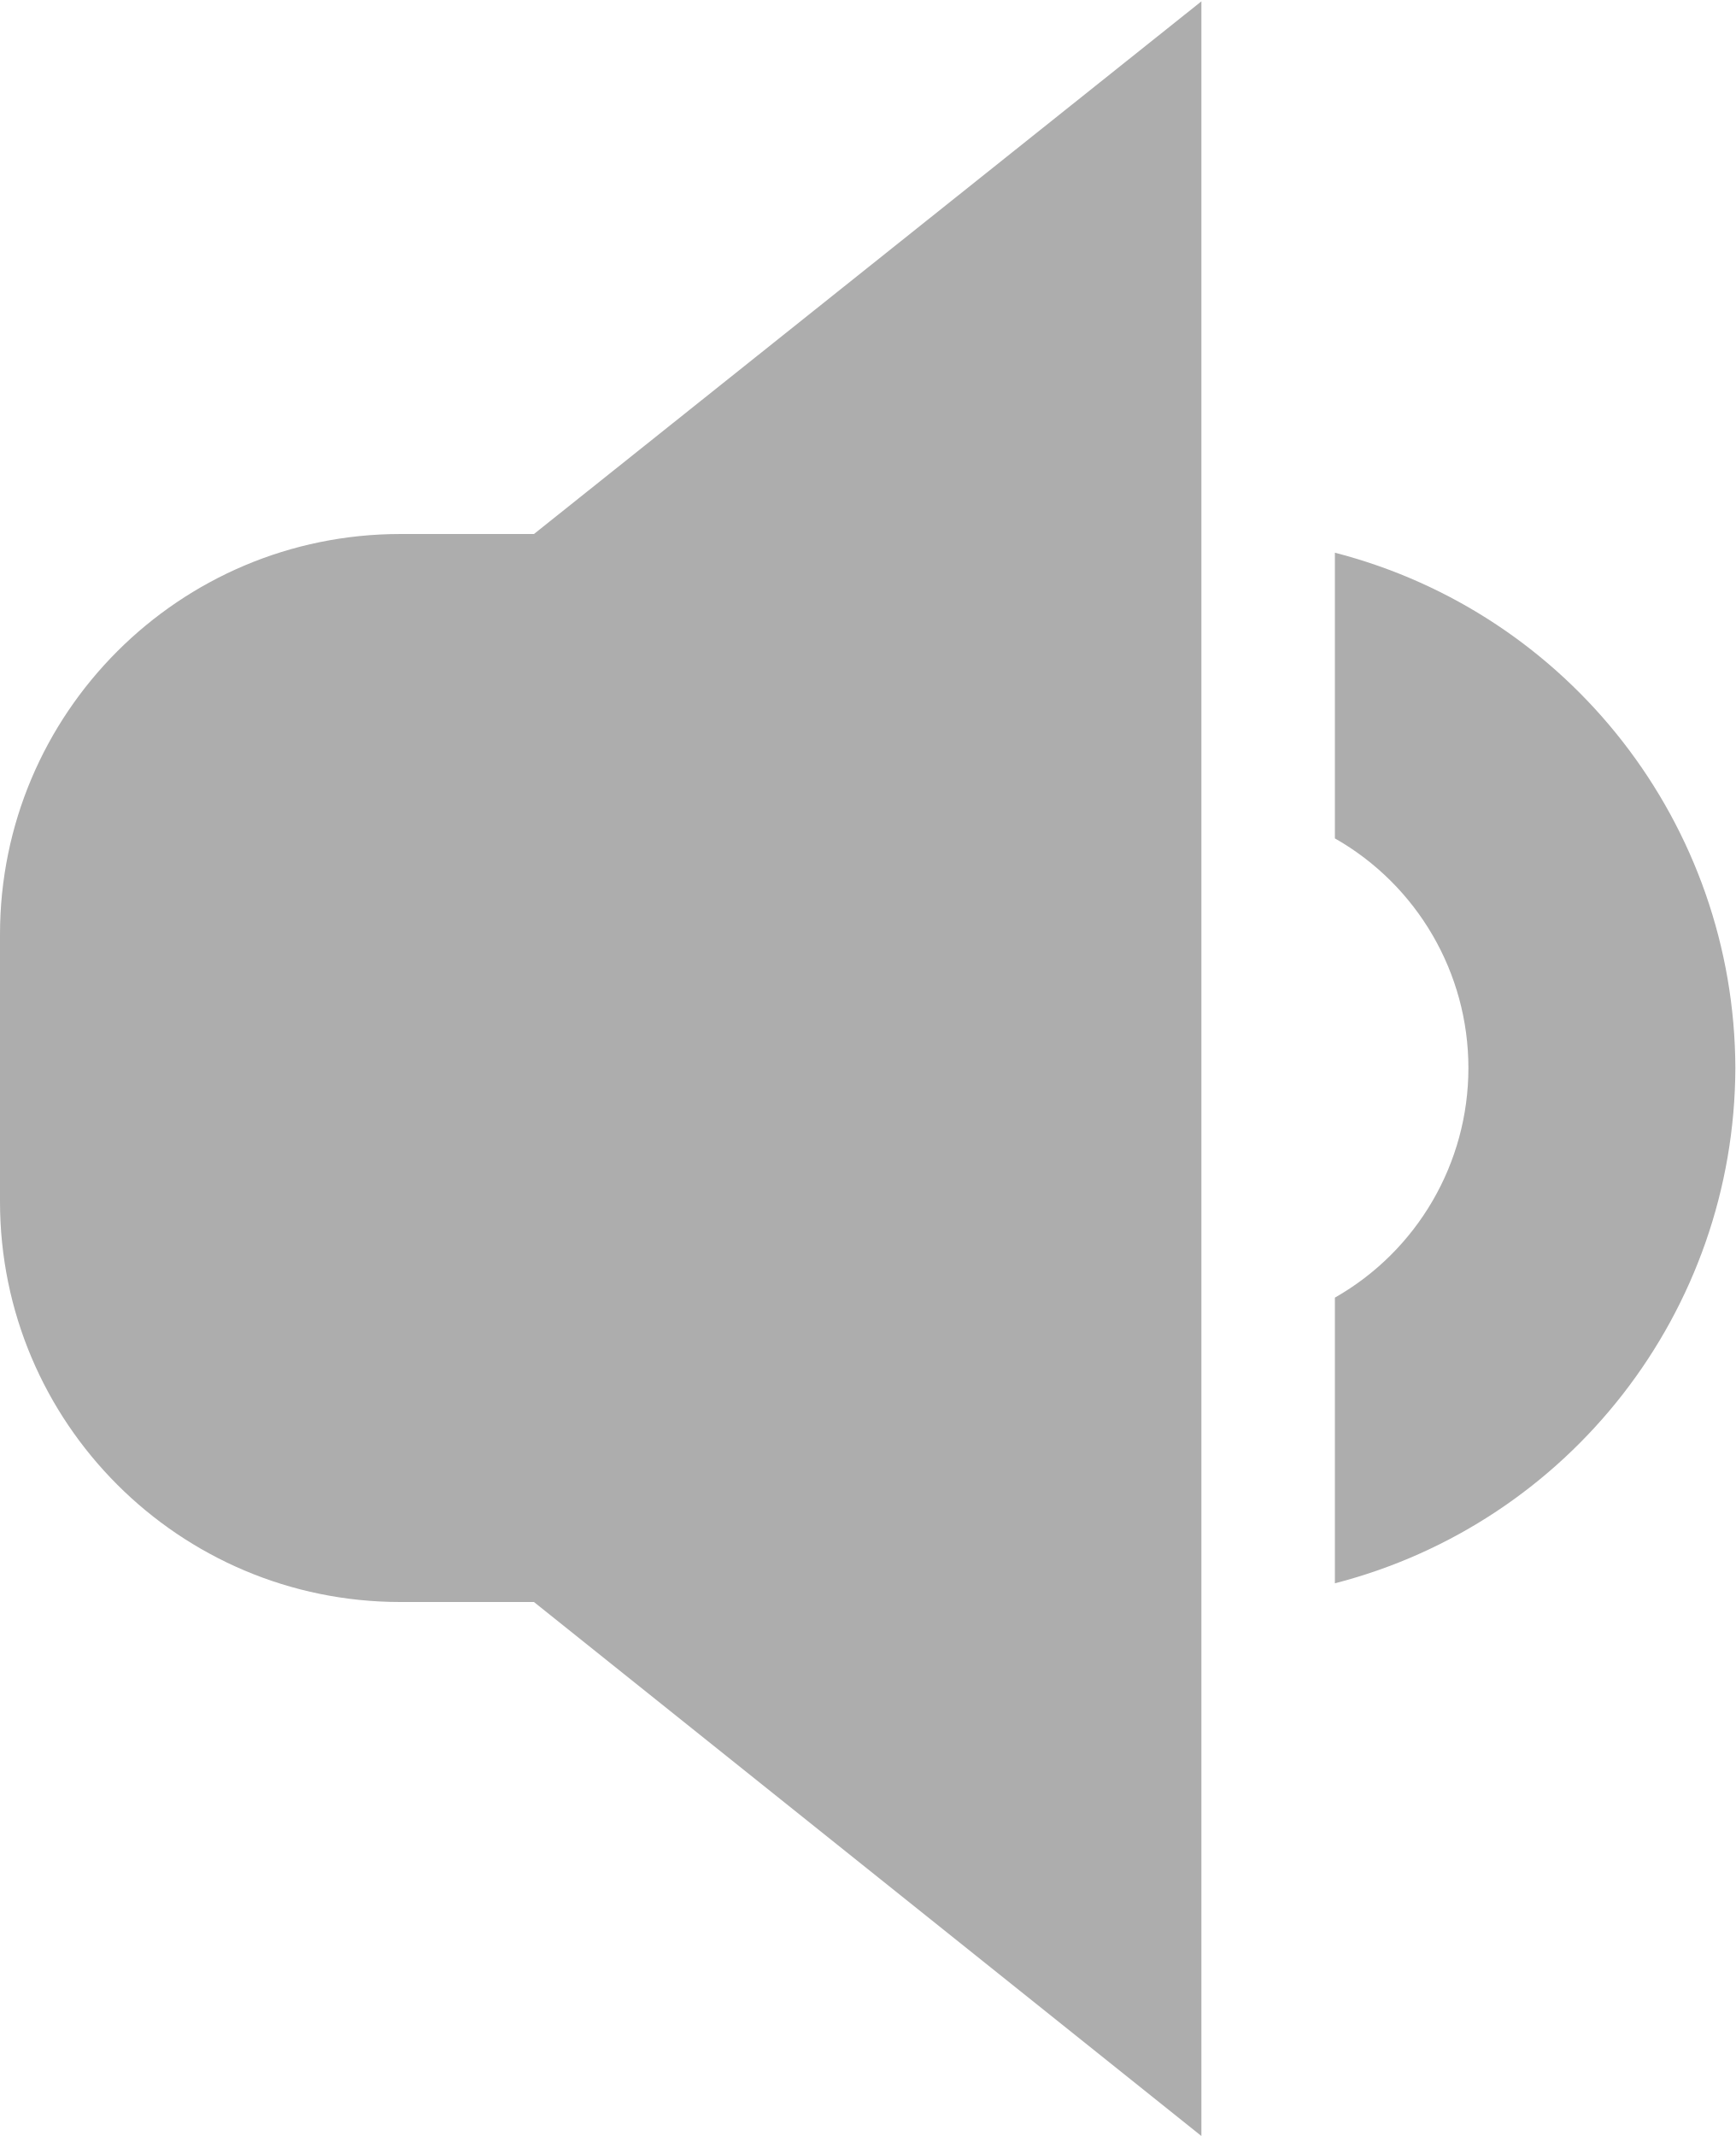
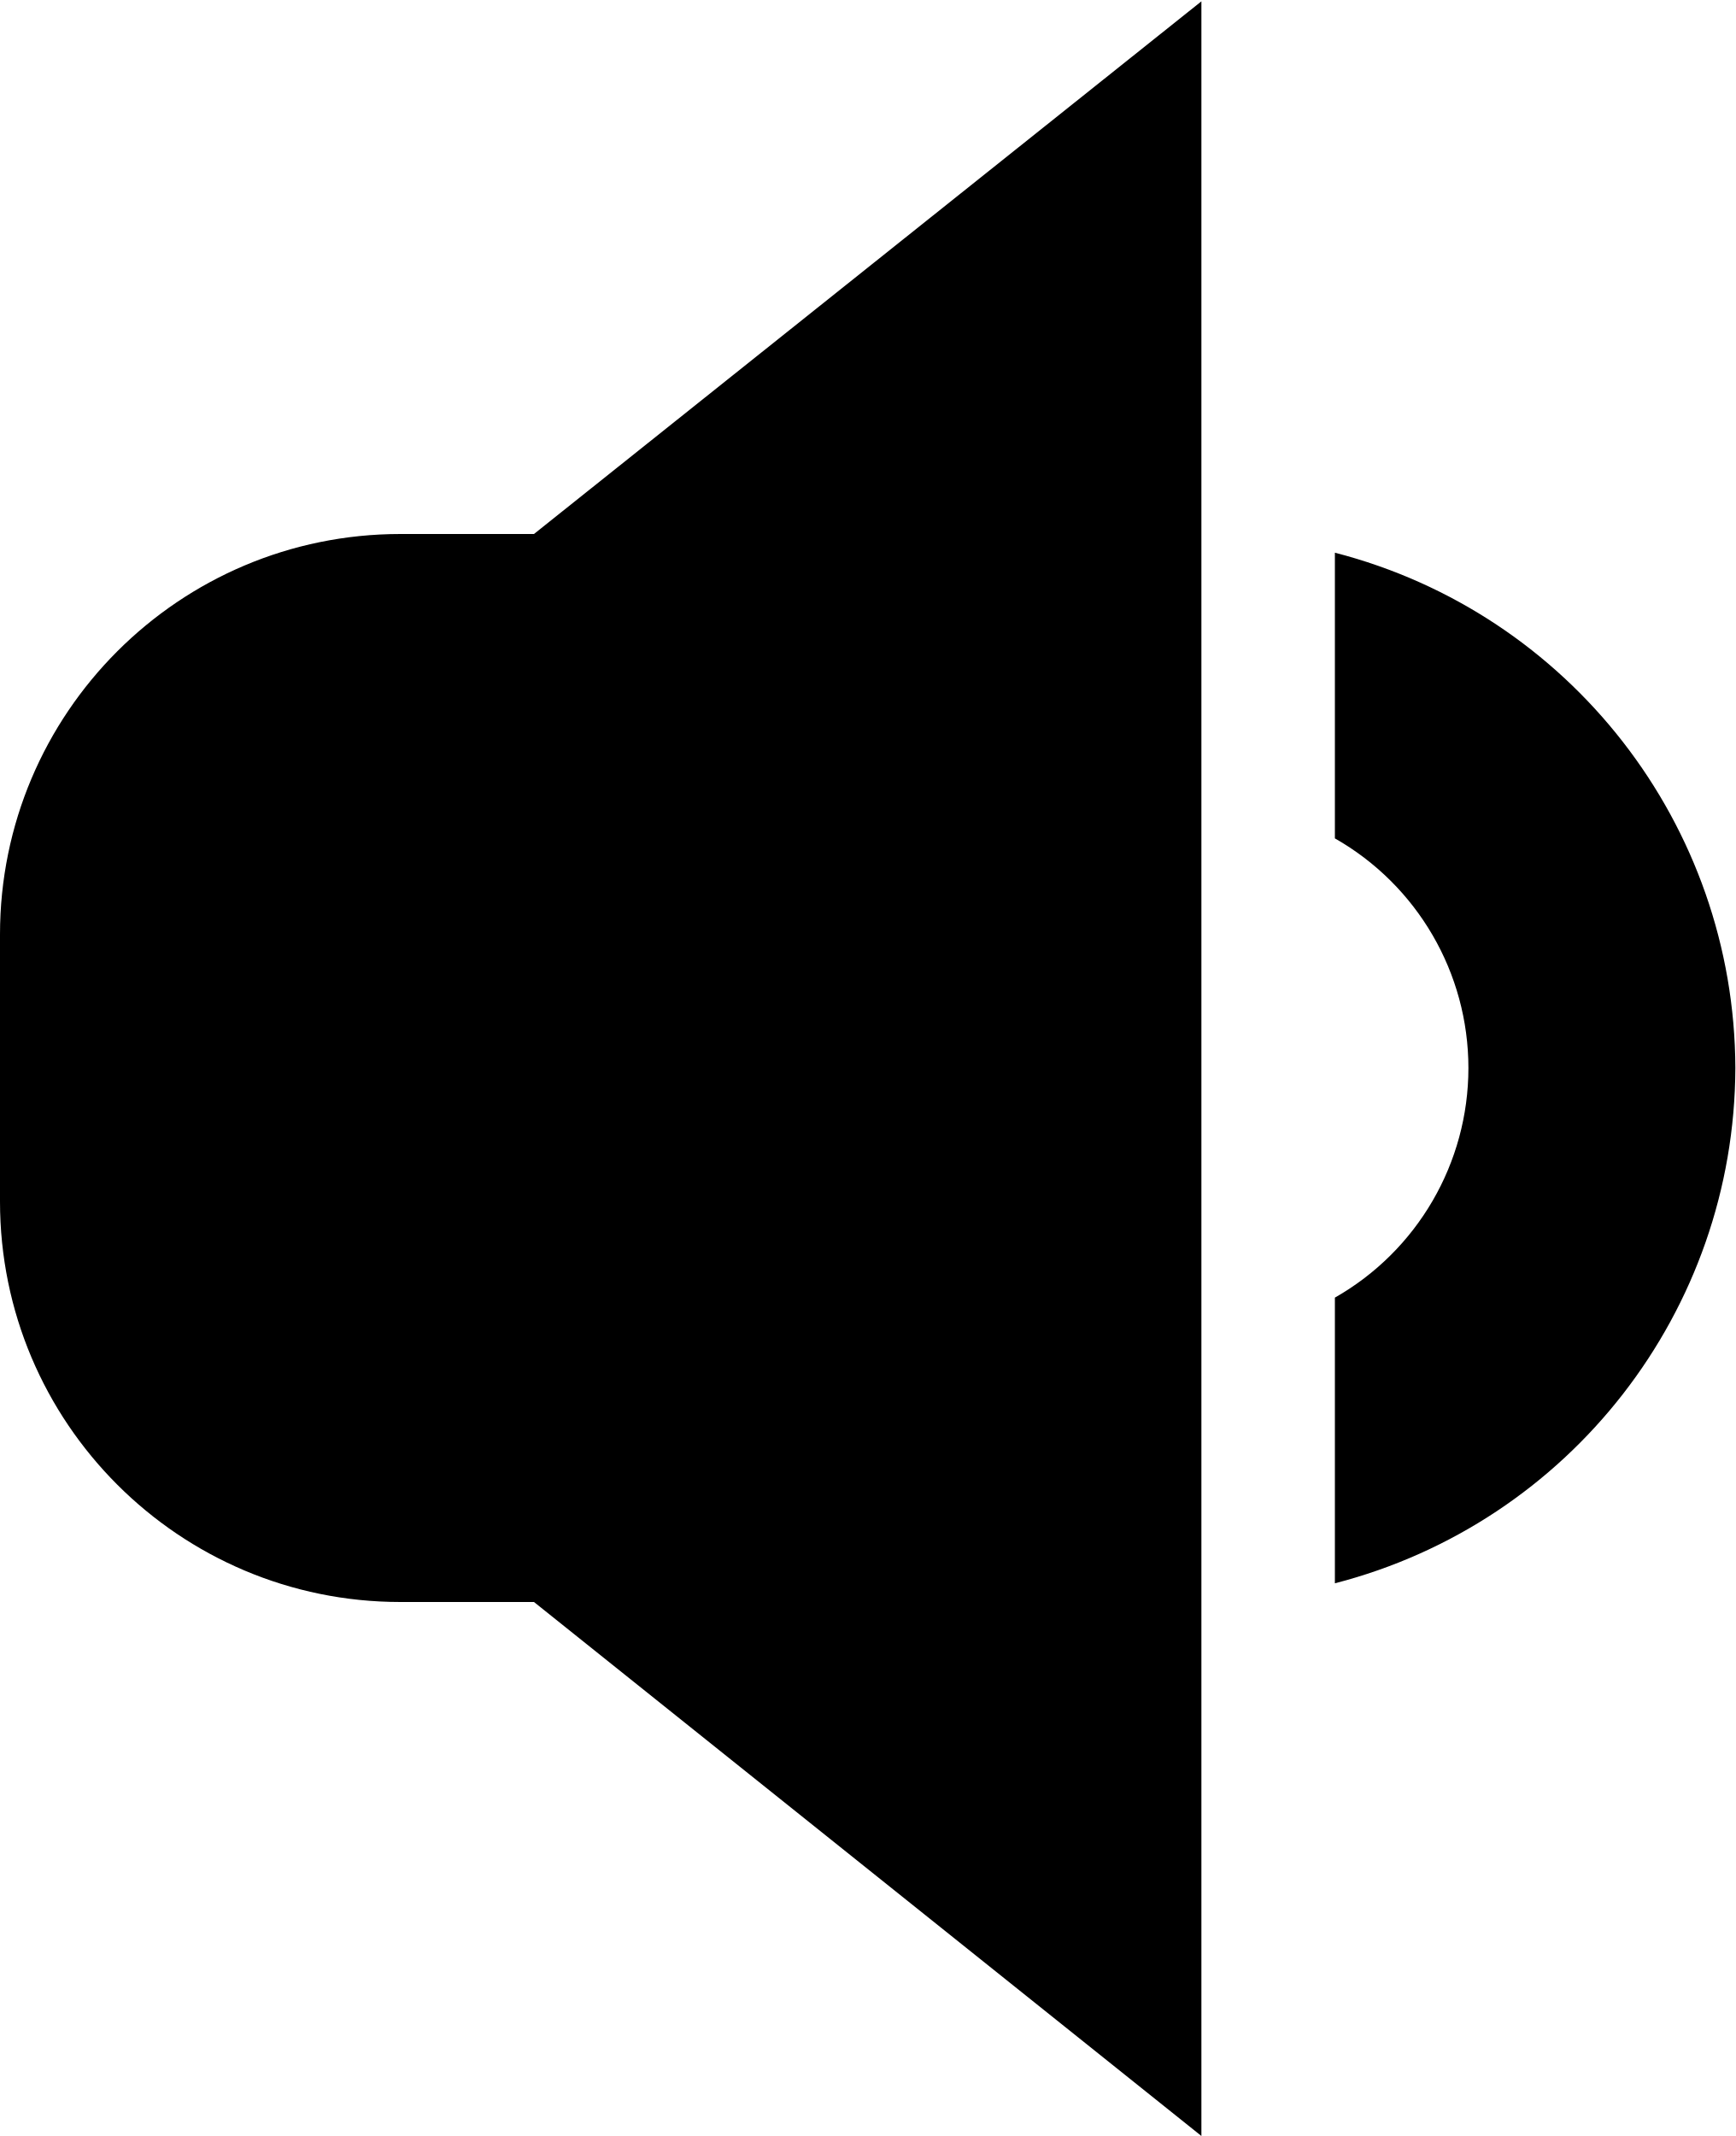
- <svg xmlns="http://www.w3.org/2000/svg" width="13" height="16" viewBox="0 0 13 16">
-   <defs>
-     <style>
-       .cls-1 {
-         fill: #999;
-         fill-opacity: 0.8;
-         fill-rule: evenodd;
-       }
-     </style>
-   </defs>
-   <path id="Audio_-_mid" data-name="Audio - mid" class="cls-1" d="M669,6107.19a3,3,0,0,1-3-3v-2a3,3,0,0,1,3-3h1l5-3.99v15.99l-5-4h-1Zm10-4a4,4,0,0,1-3,3.86v-2.14a1.979,1.979,0,0,0,0-3.44v-2.14A4,4,0,0,1,679,6103.19Z" transform="translate(-666 -6095.19)" />
+ <svg xmlns="http://www.w3.org/2000/svg" width="13" height="16">
+   <path data-name="Audio - mid" d="M3 12a3 3 0 01-3-3V7a3 3 0 013-3h1L9 .01V16l-5-4H3zm10-4a4 4 0 01-3 3.86V9.72a1.979 1.979 0 000-3.44V4.14A4 4 0 0113 8z" />
</svg>
